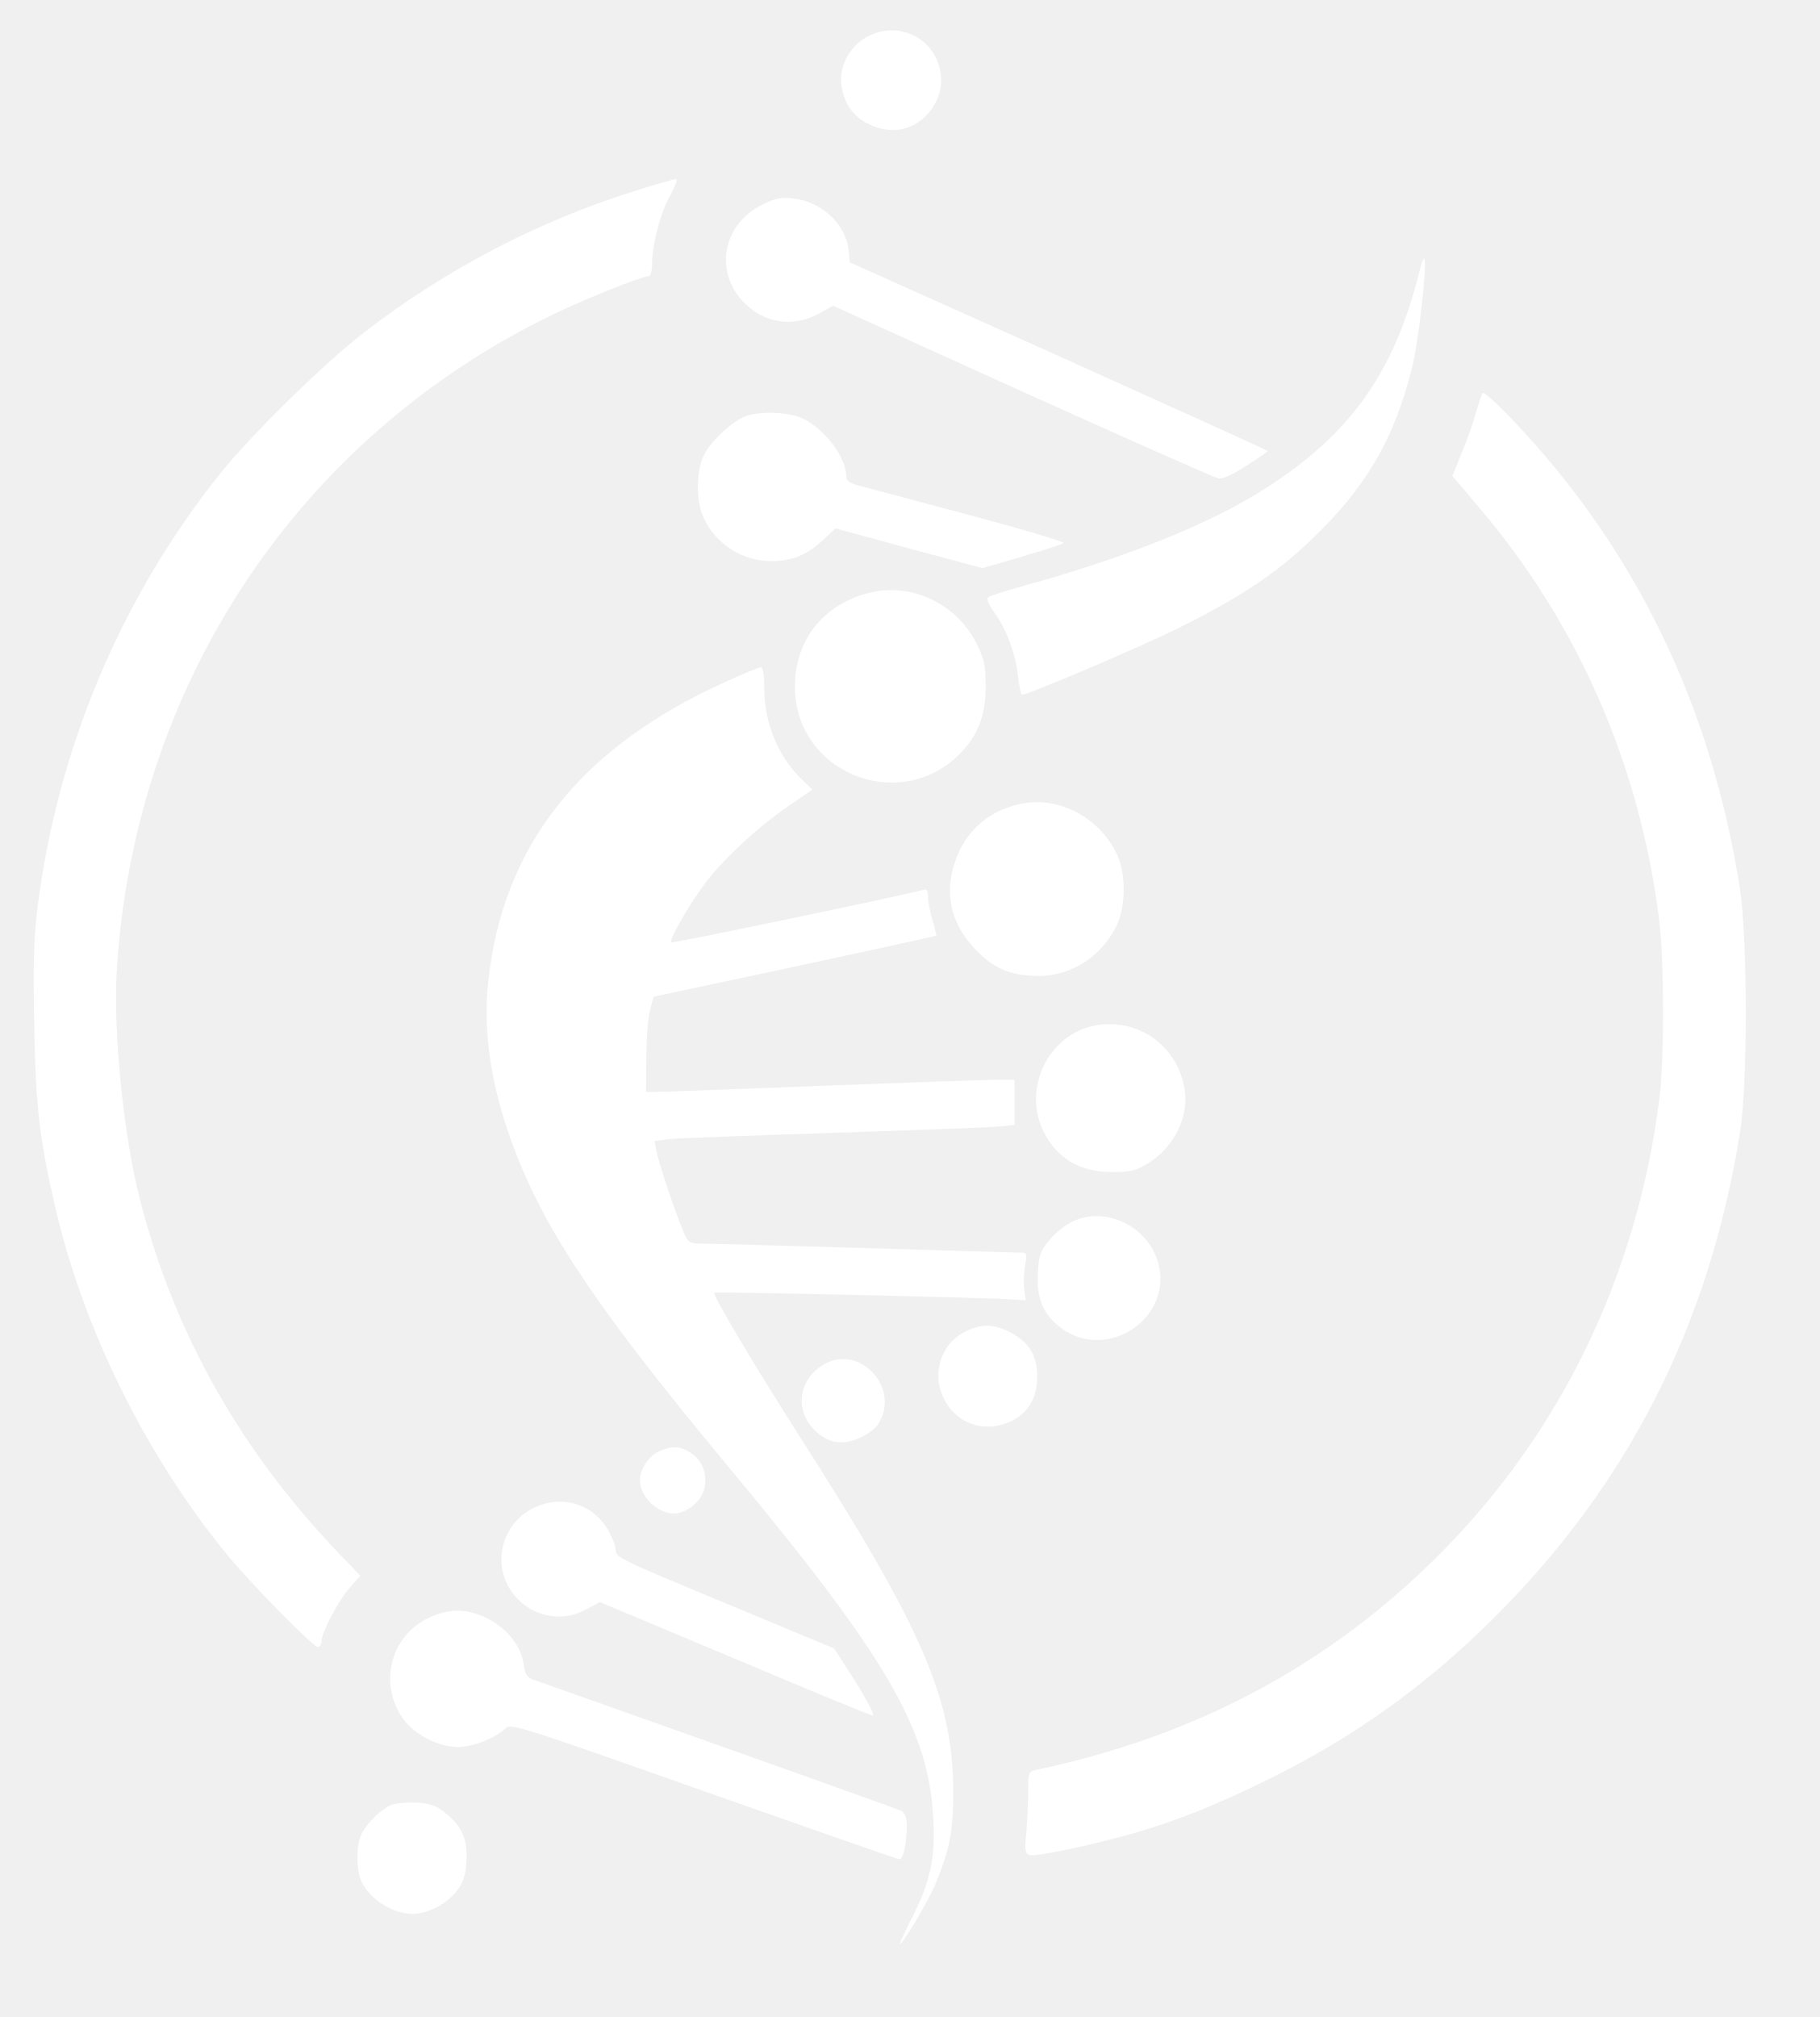
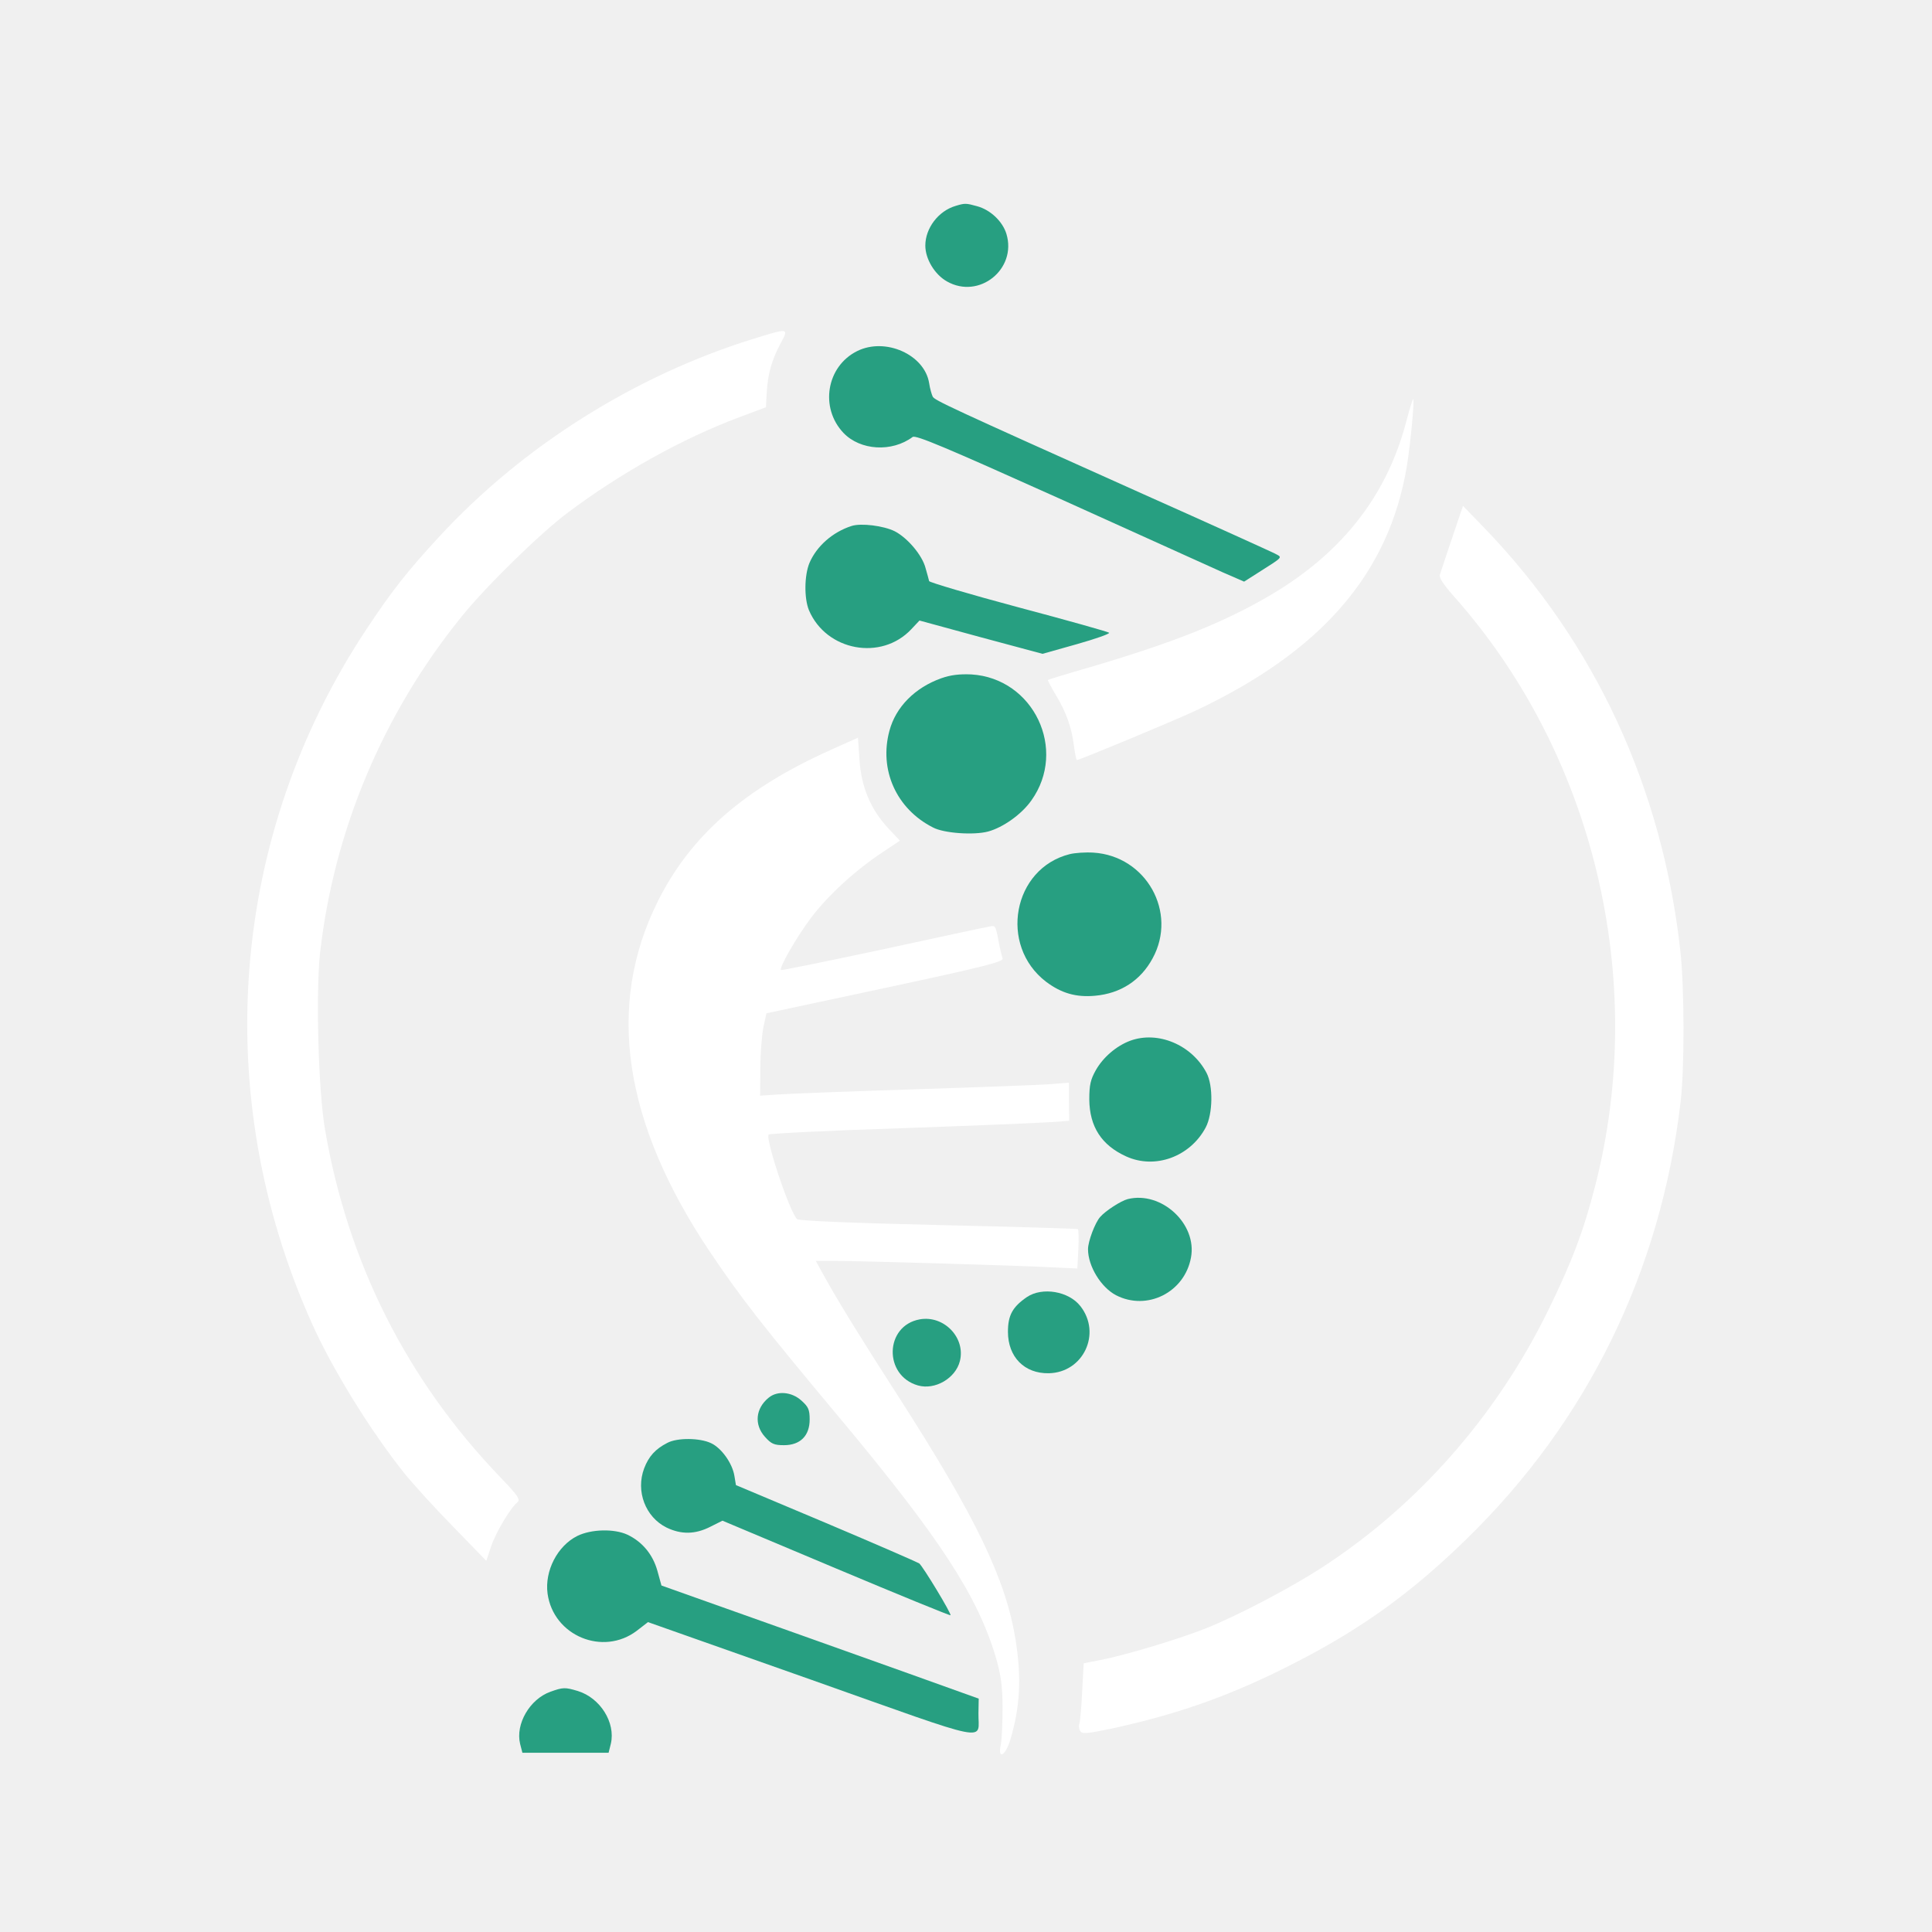
- <svg xmlns="http://www.w3.org/2000/svg" version="1.0" viewBox="0 0 600 665" preserveAspectRatio="xMidYMid meet">
-   <g transform="translate(0,665) scale(0.1,-0.1)" fill="white" stroke="none">
-     <path d="M2856 6527 c-55 -31 -90 -97 -82 -156 8 -61 39 -106 90 -130 74 -36 148 -22 199 38 35 43 47 89 36 143 -24 109 -145 161 -243 105z" />
-     <path d="M2095 6021 c-320 -100 -623 -258 -893 -466 -133 -102 -374 -339 -475 -465 -328 -410 -537 -908 -603 -1430 -13 -107 -15 -186 -11 -395 5 -268 17 -367 68 -590 92 -401 295 -815 563 -1145 77 -95 288 -310 304 -310 7 0 12 8 12 18 0 29 55 134 93 177 l35 40 -73 76 c-326 342 -542 727 -654 1166 -54 209 -88 554 -76 753 58 944 600 1759 1440 2164 105 51 293 126 315 126 5 0 10 17 10 38 0 65 28 173 60 228 18 33 25 54 18 53 -7 0 -67 -17 -133 -38z" />
-     <path d="M2511 5974 c-125 -63 -156 -213 -64 -315 67 -74 165 -91 253 -43 l47 26 624 -283 c343 -155 634 -284 646 -286 14 -3 45 11 92 41 39 25 71 47 71 49 0 2 -310 142 -689 313 l-689 309 -4 41 c-10 86 -89 160 -185 170 -39 4 -58 0 -102 -22z" />
-     <path d="M4681 5759 c-86 -352 -244 -564 -559 -750 -173 -102 -439 -206 -742 -289 -63 -18 -119 -35 -123 -40 -5 -4 5 -27 22 -50 40 -55 70 -137 78 -211 3 -32 9 -59 13 -59 22 0 379 152 515 219 201 100 320 178 436 289 181 172 274 330 334 566 22 85 52 353 41 363 -3 3 -9 -15 -15 -38z" />
-     <path d="M4888 5354 c-3 -5 -13 -36 -23 -69 -9 -33 -30 -92 -47 -132 l-29 -72 91 -108 c325 -383 527 -847 591 -1358 16 -131 17 -463 0 -590 -74 -583 -327 -1103 -730 -1505 -364 -363 -803 -596 -1328 -706 -21 -4 -23 -10 -23 -72 0 -37 -3 -97 -6 -134 -6 -58 -4 -68 10 -74 18 -7 209 33 344 72 145 42 270 92 447 179 278 137 516 307 740 530 444 442 710 965 812 1600 26 158 25 640 0 805 -95 605 -345 1121 -750 1546 -51 54 -96 94 -99 88z" />
-     <path d="M2454 5276 c-48 -21 -115 -86 -135 -131 -24 -53 -24 -147 0 -200 40 -88 127 -144 222 -145 70 0 118 19 172 69 l42 39 242 -66 242 -65 128 37 c70 21 134 41 140 45 7 4 -135 46 -315 94 -180 48 -344 92 -364 97 -29 8 -38 16 -38 32 0 61 -74 157 -145 189 -48 22 -146 24 -191 5z" />
-     <path d="M2860 4694 c-157 -42 -249 -171 -238 -333 20 -268 350 -389 541 -198 61 61 87 127 87 223 0 70 -4 89 -30 142 -67 134 -219 204 -360 166z" />
-     <path d="M2390 4401 c-477 -216 -732 -539 -780 -986 -19 -174 11 -361 91 -567 105 -270 281 -529 700 -1033 519 -624 659 -862 676 -1154 8 -130 -8 -210 -66 -326 -27 -52 -46 -95 -44 -95 9 0 93 141 116 195 48 114 61 182 60 310 -1 305 -103 539 -507 1170 -148 232 -288 467 -281 473 4 4 892 -16 979 -22 l48 -3 -5 37 c-3 21 -1 56 3 79 7 37 5 41 -14 41 -11 0 -244 7 -516 15 -272 8 -514 15 -537 15 -40 0 -44 3 -59 38 -26 60 -82 226 -89 265 l-7 35 44 6 c23 3 268 12 543 21 275 9 523 18 550 21 l50 5 0 74 0 75 -60 0 c-33 0 -292 -9 -575 -20 -283 -11 -530 -20 -547 -20 l-33 0 1 113 c0 61 6 132 12 156 l12 45 465 99 c256 55 466 101 467 102 1 0 -4 23 -12 50 -8 26 -15 61 -15 77 0 23 -4 28 -17 24 -58 -17 -825 -177 -830 -173 -8 8 59 124 112 195 60 80 175 186 274 254 l80 55 -31 29 c-80 75 -128 188 -128 301 0 52 -4 73 -12 73 -7 -1 -60 -22 -118 -49z" />
-     <path d="M3350 3996 c-89 -23 -155 -79 -190 -159 -49 -111 -33 -218 46 -306 60 -67 112 -93 194 -98 119 -9 229 56 282 166 30 63 31 167 2 232 -60 129 -204 201 -334 165z" />
-     <path d="M3611 3269 c-154 -29 -241 -208 -170 -350 44 -88 119 -133 224 -133 59 -1 77 3 116 26 85 50 137 147 126 238 -18 147 -151 246 -296 219z" />
-     <path d="M3526 2617 c-22 -12 -53 -39 -70 -60 -26 -32 -31 -48 -34 -106 -5 -83 19 -137 79 -181 151 -109 364 33 319 212 -32 128 -185 198 -294 135z" />
-     <path d="M3185 2261 c-75 -35 -111 -126 -80 -206 29 -77 103 -120 181 -106 86 16 134 75 134 163 0 69 -28 114 -90 146 -54 27 -92 28 -145 3z" />
-     <path d="M2709 2147 c-77 -51 -88 -148 -24 -211 44 -44 91 -53 149 -27 24 10 52 31 61 45 79 121 -67 273 -186 193z" />
-     <path d="M2173 1865 c-33 -14 -63 -59 -63 -95 0 -54 57 -110 112 -110 38 0 85 35 98 74 16 49 -2 101 -44 127 -36 22 -59 23 -103 4z" />
-     <path d="M1765 1681 c-103 -46 -143 -173 -85 -268 53 -87 162 -118 251 -70 l47 25 448 -188 c246 -104 450 -188 452 -186 5 6 -25 62 -79 146 l-49 75 -360 150 c-342 142 -360 150 -360 175 0 14 -14 47 -30 74 -51 79 -148 107 -235 67z" />
-     <path d="M1414 1316 c-127 -59 -167 -219 -84 -334 36 -51 118 -92 179 -92 49 0 123 29 156 60 20 19 29 16 655 -205 349 -123 640 -225 646 -225 12 0 24 53 24 112 0 25 -6 40 -17 47 -15 7 -327 119 -1214 433 -21 7 -28 17 -32 50 -8 59 -53 117 -116 150 -68 35 -127 37 -197 4z" />
-     <path d="M1290 699 c-33 -14 -78 -57 -97 -94 -20 -37 -19 -124 0 -161 31 -60 104 -104 169 -104 49 1 112 33 144 75 22 30 29 50 32 99 4 73 -15 115 -71 160 -30 24 -49 30 -95 33 -31 1 -68 -2 -82 -8z" />
+ <svg xmlns="http://www.w3.org/2000/svg" viewBox="-40 -70 760 760" role="img" aria-labelledby="t">
+   <g class="ink-dark" fill="#FFFFFF" transform="translate(0,620) scale(0.1,-0.1)">
+     <path d="M2560 5566 c-466 -145 -907 -424 -1233 -778 -123 -133 -186 -213 -284 -361 -539 -811 -620 -1833 -216 -2733 80 -179 230 -422 364 -590 35 -43 122 -139 193 -211 l129 -133 19 57 c19 56 75 150 103 173 13 11 3 26 -67 99 -367 382 -599 842 -689 1365 -27 153 -37 541 -20 697 55 485 249 944 558 1325 97 120 309 327 416 407 209 157 453 293 676 376 l104 39 3 56 c4 74 20 130 54 194 34 63 35 63 -110 18z" />
+     <path d="M5133 5246 c-78 -303 -264 -535 -563 -703 -176 -100 -371 -176 -687 -269 -87 -25 -159 -47 -161 -49 -1 -1 13 -28 32 -60 40 -66 62 -127 71 -202 4 -29 9 -53 11 -53 10 0 383 155 464 193 498 234 763 539 834 962 15 92 31 265 25 265 -2 0 -14 -38 -26 -84z" />
+     <path d="M5312 4783 c-24 -71 -45 -135 -48 -144 -4 -11 15 -39 51 -80 554 -620 769 -1510 560 -2324 -45 -176 -92 -300 -185 -490 -204 -416 -515 -769 -894 -1014 -119 -77 -328 -187 -451 -236 -102 -41 -317 -106 -416 -125 l-66 -13 -6 -111 c-3 -62 -8 -118 -11 -126 -3 -8 -2 -21 3 -29 8 -13 25 -11 118 8 266 57 481 133 729 261 260 133 457 275 672 485 476 463 765 1054 843 1720 16 134 15 452 -1 595 -71 639 -334 1208 -766 1658 l-89 92 -43 -127z" />
+     <path d="M2870 3951 c-342 -153 -553 -338 -682 -596 -205 -410 -137 -870 205 -1380 124 -184 205 -288 516 -660 387 -464 535 -691 607 -930 21 -72 27 -112 28 -200 0 -60 -3 -127 -7 -147 -13 -60 16 -48 36 14 40 132 46 245 22 398 -39 239 -155 480 -460 955 -147 228 -238 376 -289 468 l-37 67 74 0 c98 0 715 -18 849 -25 l106 -5 4 76 c2 42 1 77 -2 79 -3 2 -249 9 -548 16 -350 8 -548 17 -556 23 -28 23 -127 318 -112 333 4 4 240 16 524 25 284 10 549 21 587 24 l71 5 -1 75 0 75 -75 -6 c-41 -3 -280 -12 -530 -20 -250 -8 -490 -17 -532 -20 l-78 -5 1 107 c0 60 6 132 12 162 l12 55 468 100 c392 84 466 103 461 116 -3 8 -11 41 -17 73 -10 55 -12 58 -36 52 -14 -2 -203 -43 -420 -90 -217 -46 -396 -83 -399 -81 -8 9 61 129 118 205 67 89 174 187 281 258 l69 46 -46 49 c-69 74 -106 162 -113 269 l-6 87 -105 -47z" />
+   </g>
+   <g class="ink-green" fill="#279F81" transform="translate(0,620) scale(0.1,-0.1)">
+     <path d="M3359 6090 c-68 -20 -119 -88 -119 -156 0 -53 37 -114 85 -141 126 -72 276 48 234 187 -15 49 -63 95 -116 109 -43 12 -48 12 -84 1z" />
+     <path d="M2972 5519 c-121 -60 -148 -223 -54 -322 66 -69 190 -77 272 -16 12 9 130 -41 575 -241 308 -139 598 -270 644 -291 l85 -37 55 35 c102 65 97 59 65 76 -16 8 -247 113 -514 232 -776 348 -823 370 -831 385 -4 8 -11 32 -14 53 -18 112 -172 181 -283 126z" />
+     <path d="M2950 4831 c-75 -24 -138 -80 -166 -146 -20 -49 -21 -138 -2 -185 68 -161 285 -201 403 -75 l32 34 242 -66 242 -65 135 38 c74 21 131 41 127 45 -5 4 -165 49 -357 100 -191 51 -349 98 -351 103 -1 6 -8 29 -14 51 -13 51 -71 119 -121 145 -44 22 -133 33 -170 21z" />
+     <path d="M3303 4232 c-104 -37 -179 -113 -204 -206 -42 -154 27 -308 171 -381 43 -23 161 -31 217 -16 59 16 132 68 170 122 143 200 9 481 -236 496 -47 2 -81 -2 -118 -15z" />
+     <path d="M3808 3540 c-224 -56 -280 -359 -93 -502 60 -45 118 -62 193 -55 100 9 179 60 226 147 99 181 -25 403 -233 416 -31 2 -73 -1 -93 -6z" />
+     <path d="M4046 2806 c-54 -20 -107 -65 -136 -117 -20 -36 -25 -57 -25 -114 1 -107 48 -180 145 -224 114 -52 252 -1 313 114 28 53 30 164 3 215 -58 110 -191 166 -300 126z" />
+     <path d="M4036 2183 c-27 -7 -87 -46 -108 -70 -20 -22 -48 -96 -48 -127 0 -67 51 -150 110 -181 122 -63 270 11 295 148 25 133 -117 263 -249 230z" />
+     <path d="M3640 1798 c-57 -39 -75 -72 -75 -137 0 -99 65 -165 161 -163 136 3 208 157 124 264 -46 59 -150 76 -210 36z" />
+     <path d="M3218 1710 c-138 -25 -143 -221 -7 -260 67 -19 148 28 165 96 23 92 -63 181 -158 164z" />
+     <path d="M2624 1402 c-52 -42 -58 -106 -15 -154 25 -28 36 -33 75 -33 64 0 101 37 101 101 0 39 -5 50 -33 75 -38 34 -94 39 -128 11z" />
+     <path d="M2225 1224 c-47 -24 -73 -53 -91 -100 -34 -90 5 -192 88 -233 58 -28 113 -27 172 3 l48 24 447 -188 c245 -103 448 -186 450 -184 5 5 -107 190 -123 204 -8 5 -173 77 -367 159 l-354 149 -6 36 c-8 50 -51 110 -92 129 -44 21 -133 22 -172 1z" />
+     <path d="M1871 858 c-78 -39 -129 -137 -117 -227 23 -166 218 -247 351 -146 l44 34 643 -227 c725 -257 655 -243 657 -131 l1 57 -67 24 c-38 14 -318 114 -624 223 l-557 198 -16 58 c-18 64 -59 114 -118 142 -52 24 -142 22 -197 -5z" />
+     <path d="M1765 245 c-81 -29 -138 -127 -119 -205 l9 -35 170 0 169 0 9 36 c19 83 -42 180 -130 207 -50 15 -58 15 -108 -3z" />
  </g>
</svg>
